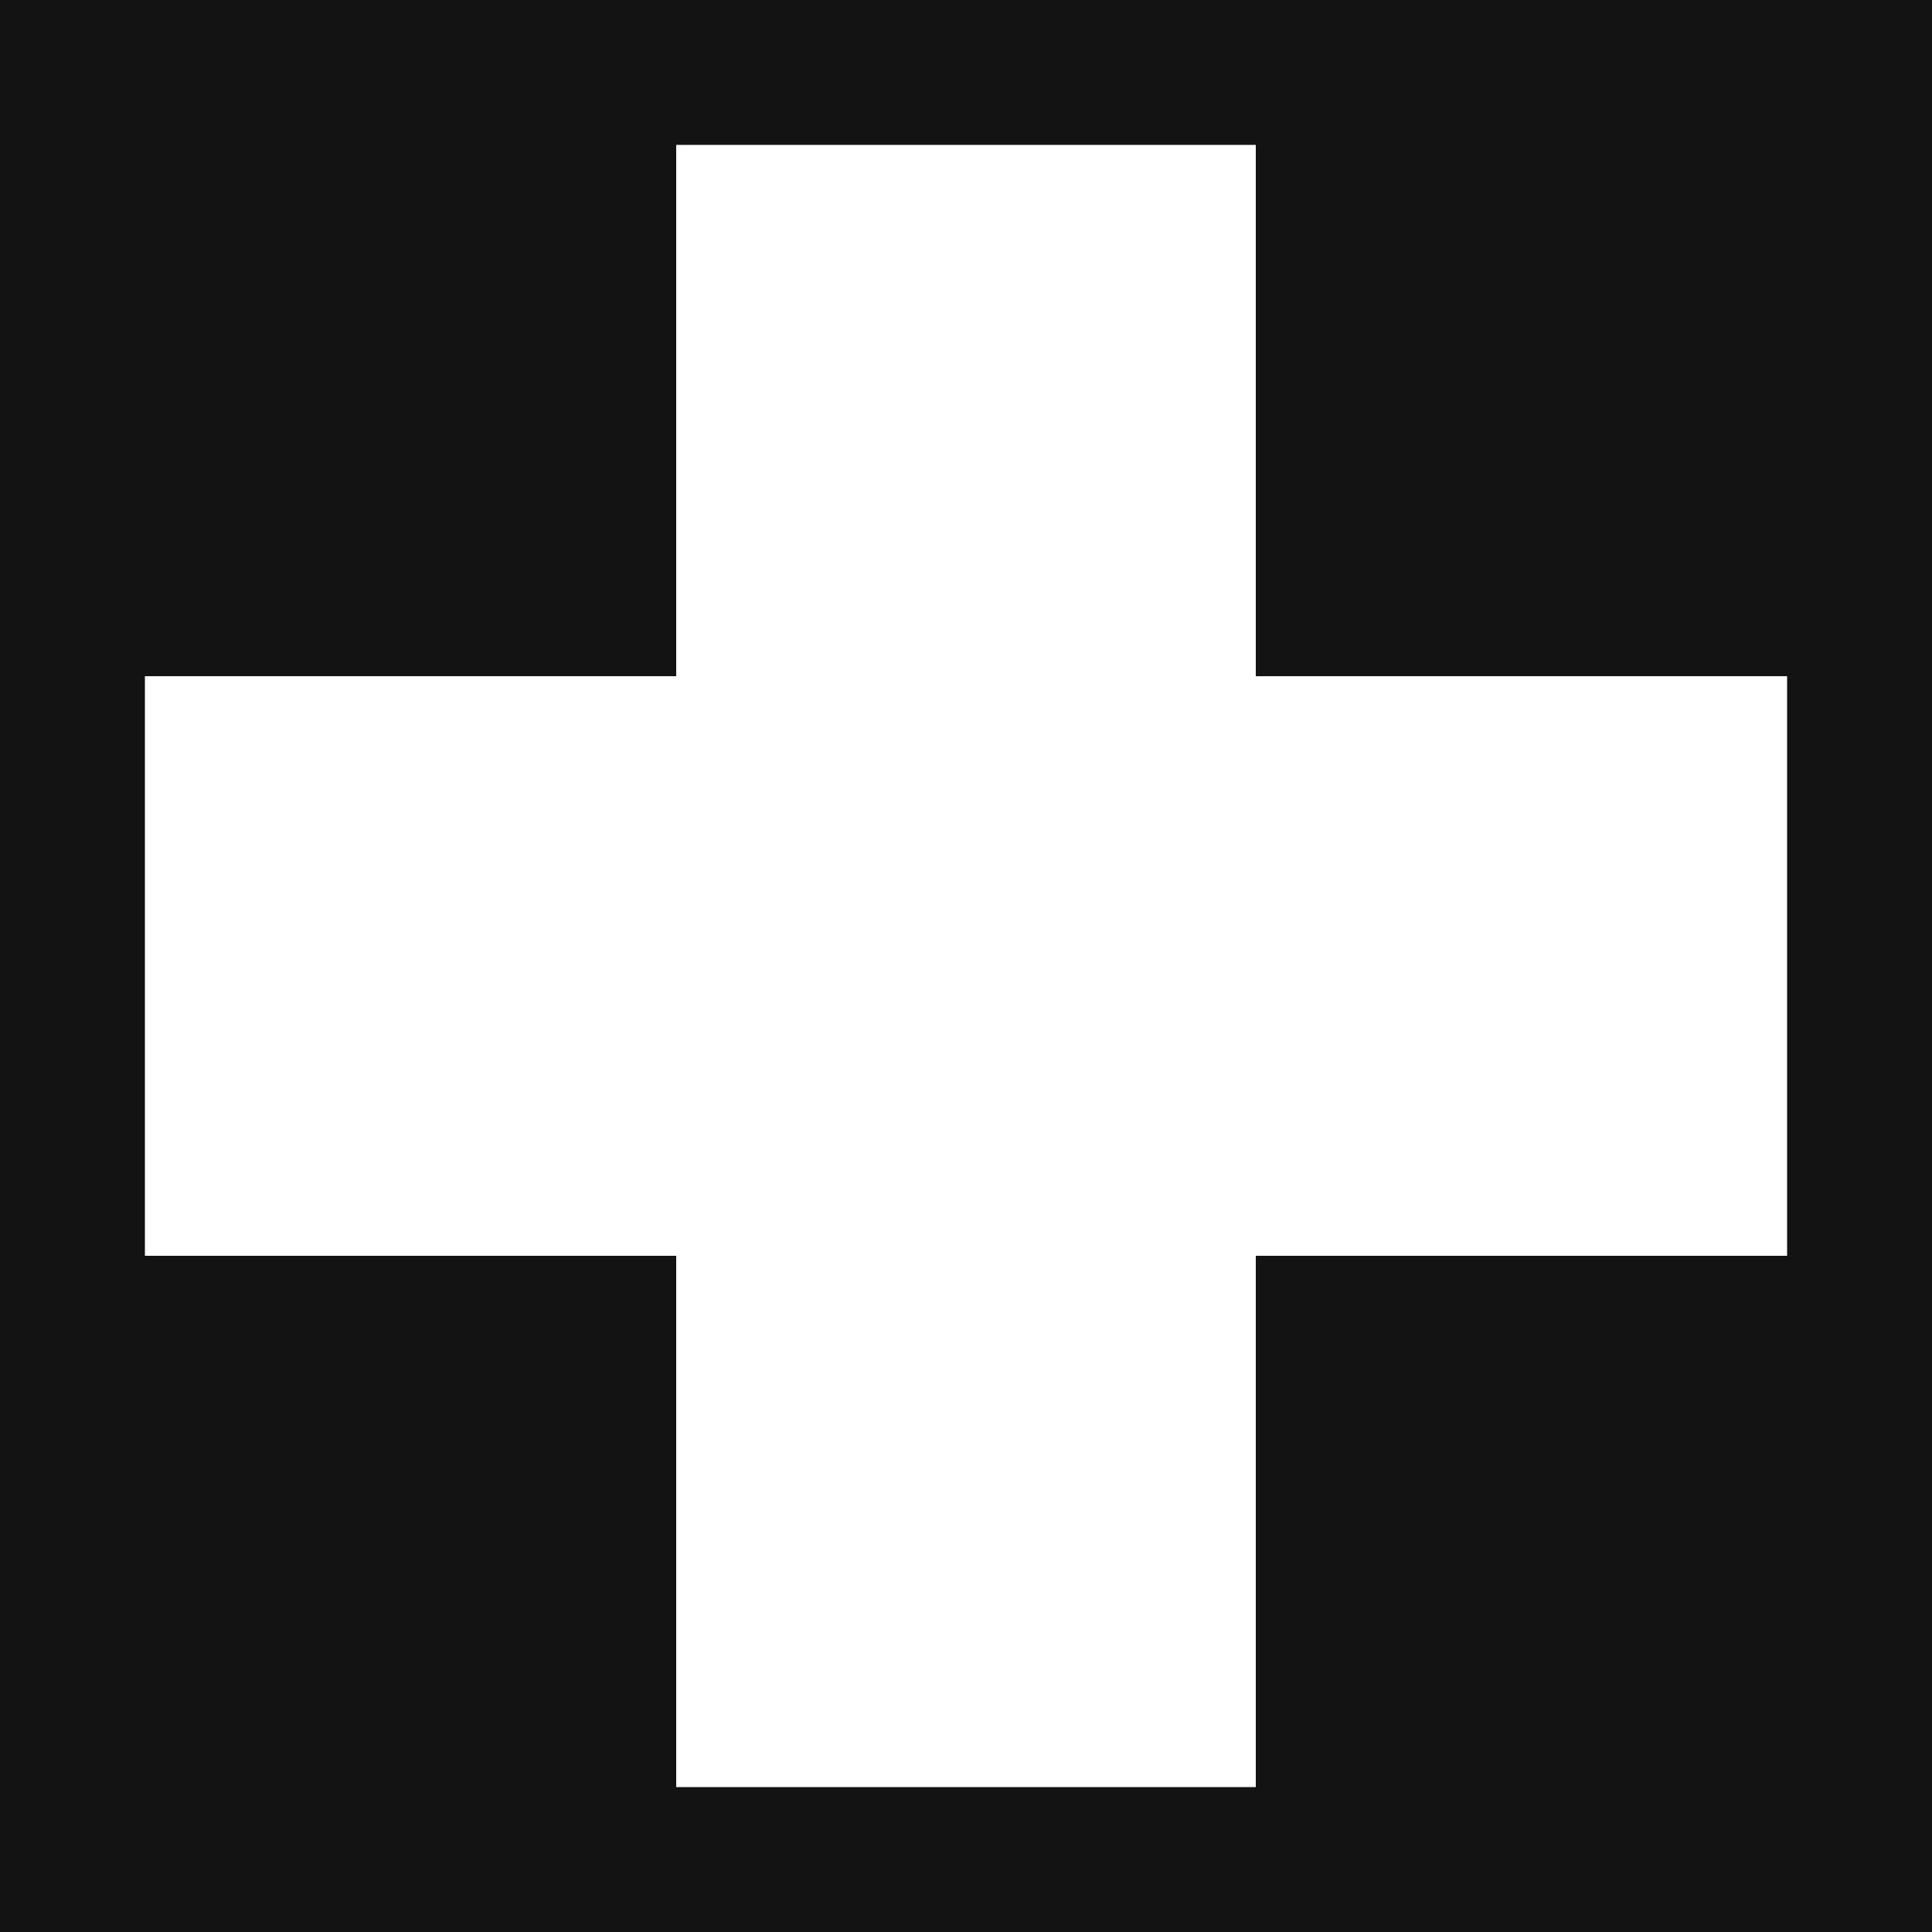
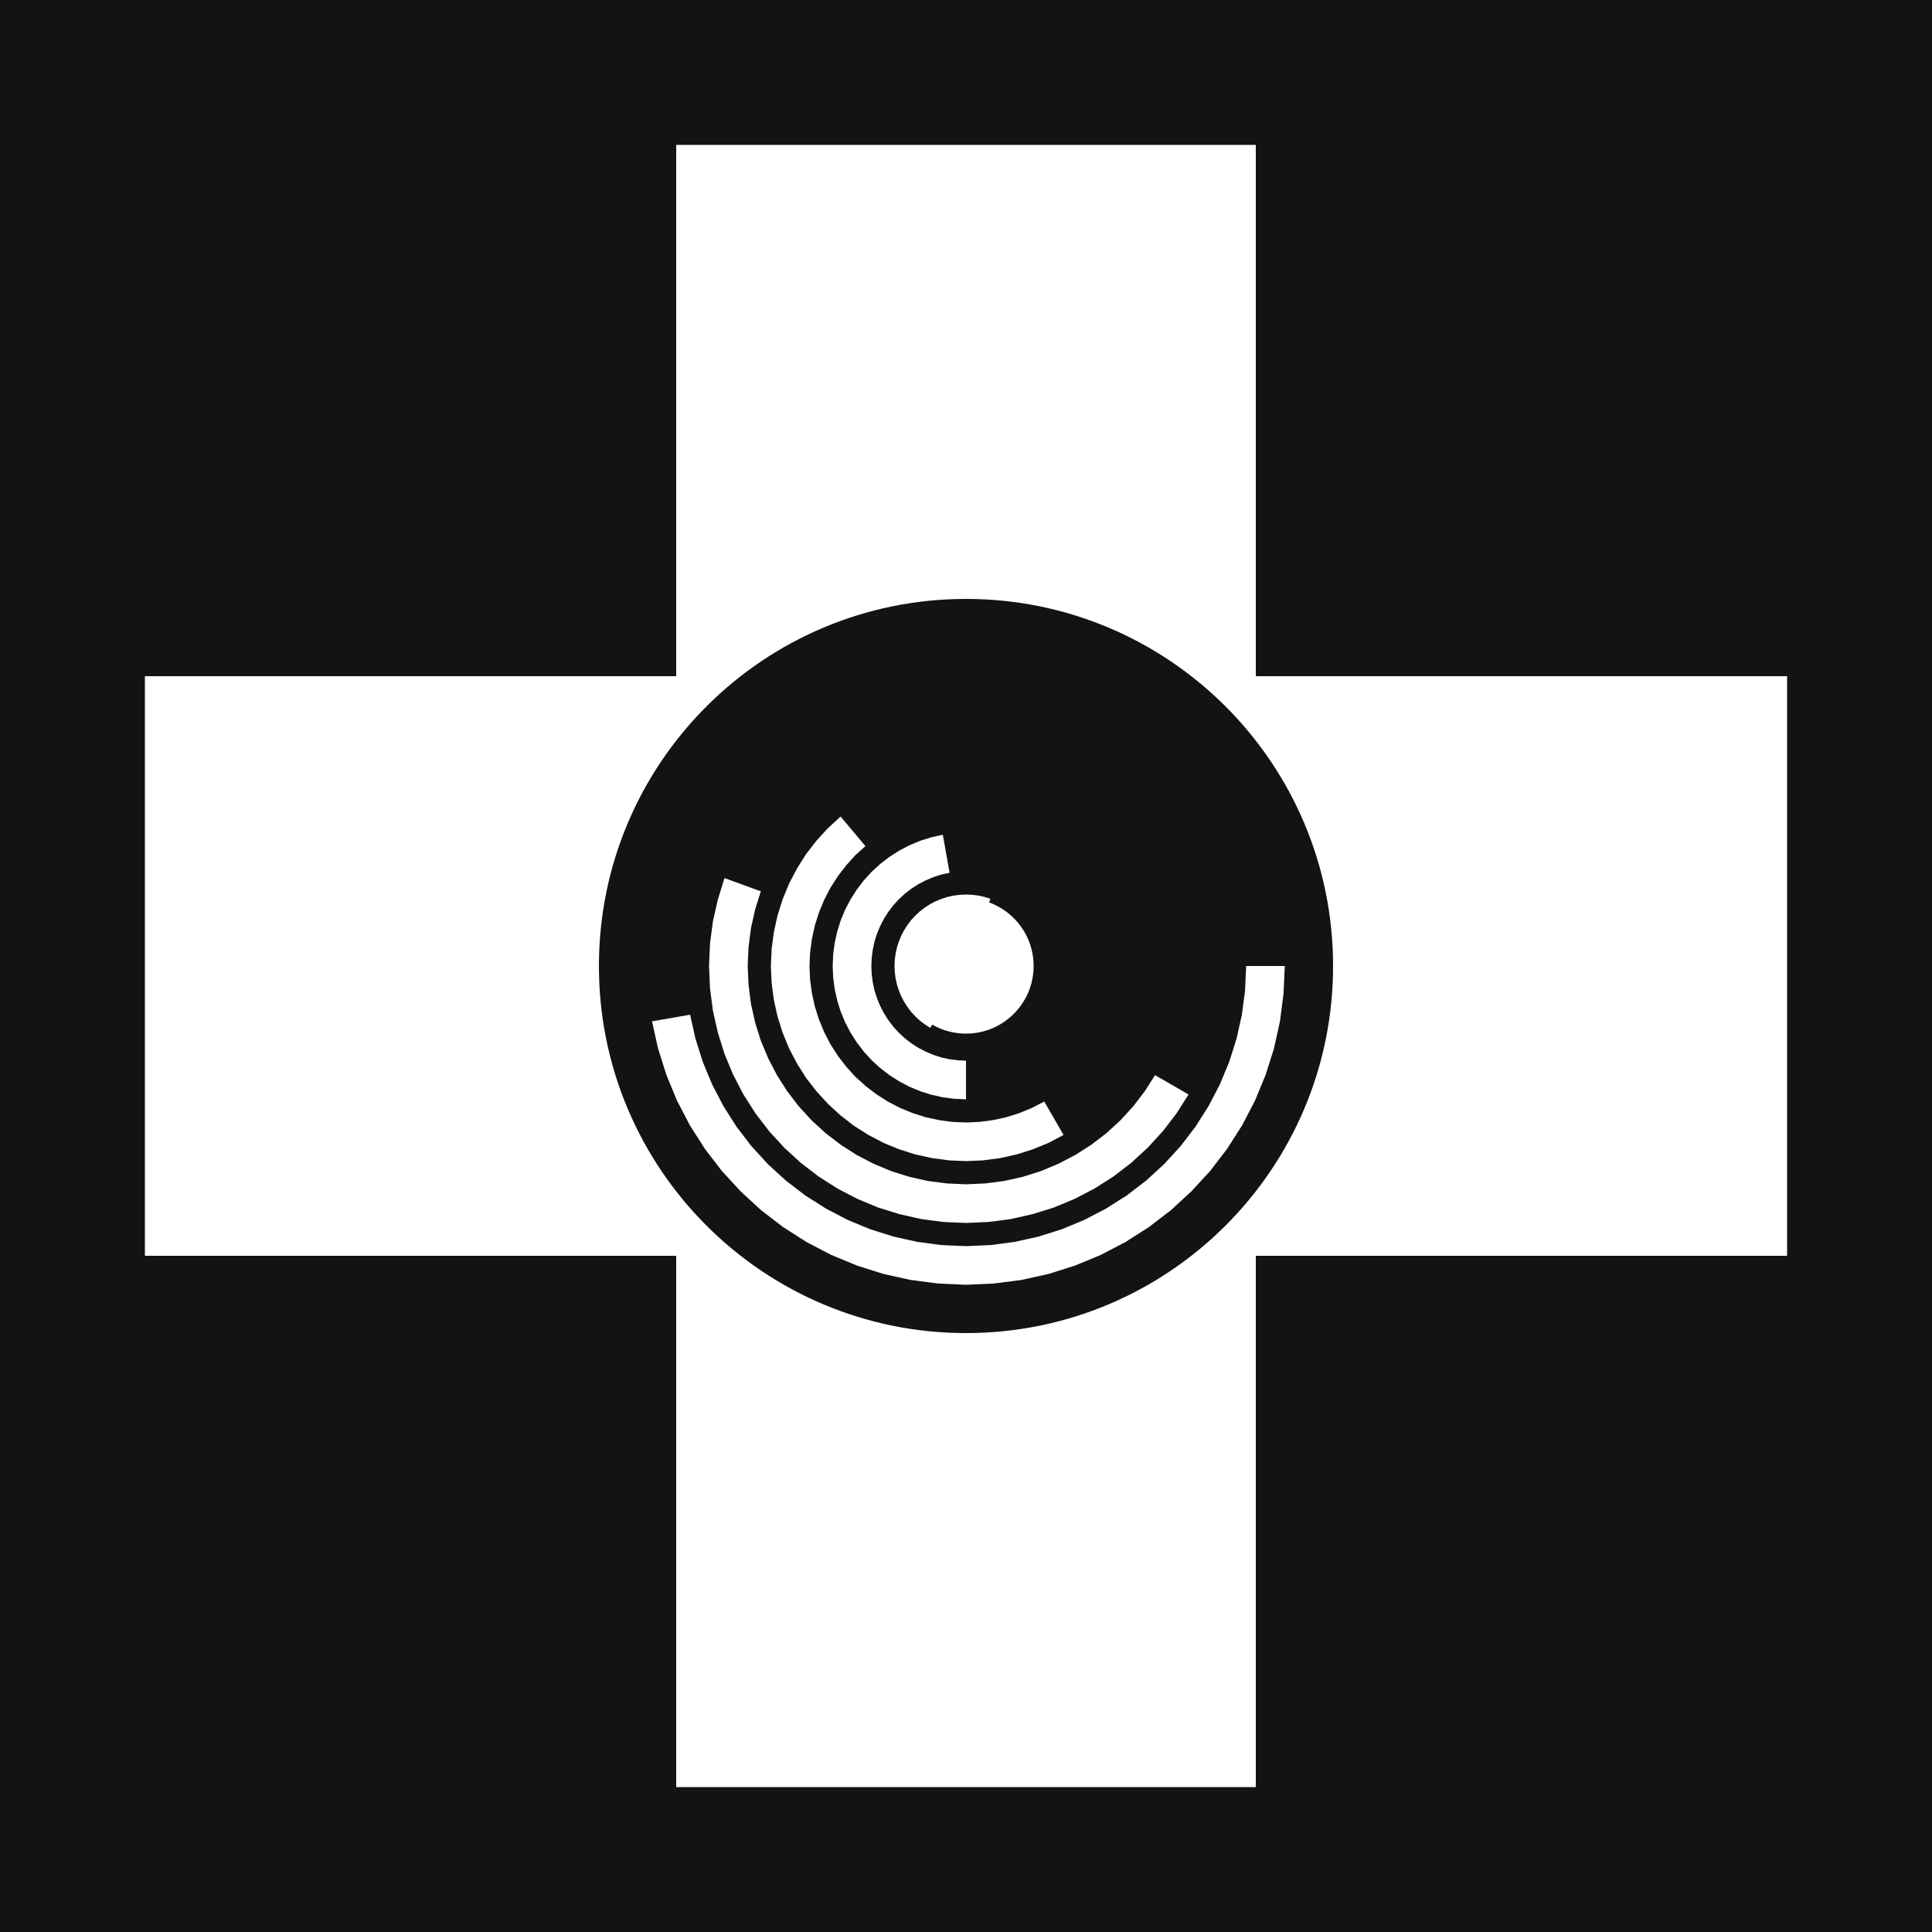
<svg xmlns="http://www.w3.org/2000/svg" width="200" height="200" viewBox="0 0 200 200">
  <rect width="200" height="200" fill="#131313" />
  <path d="M15 70 H70 V15 H130 V70 H185 V130 H130 V185 H70 V130 H15 Z" fill="#ffffff" />
+   <circle cx="100" cy="100" r="38" fill="#131313" />
+   <path d="M133.00 100.00 L132.87 102.88 L132.50 105.73 L131.88 108.54 L131.01 111.29 L129.91 113.95 L128.58 116.50 L127.03 118.93 L125.28 121.21 L123.33 123.33 L121.21 125.28 L118.93 127.03 L116.50 128.58 L113.95 129.91 L111.29 131.01 L108.54 131.88 L105.73 132.50 L102.88 132.87 L100.00 133.00 L97.12 132.87 L94.27 132.50 L91.46 131.88 L88.71 131.01 L86.05 129.91 L83.50 128.58 L81.07 127.03 L78.79 125.28 L76.67 123.33 L74.72 121.21 L72.97 118.93 L71.42 116.50 L70.09 113.95 L68.99 111.29 L68.12 108.54 L67.50 105.73 L71.44 105.04 L71.99 107.51 L72.75 109.92 L73.72 112.26 L74.89 114.50 L76.24 116.63 L77.78 118.64 L79.49 120.51 L81.36 122.22 L83.37 123.76 L85.50 125.11 L87.74 126.28 L90.08 127.25 L92.49 128.01 L94.96 128.56 L97.47 128.89 L100.00 129.00 L102.53 128.89 L105.04 128.56 L107.51 128.01 L109.92 127.25 L112.26 126.28 L114.50 125.11 L116.63 123.76 L118.64 122.22 L120.51 120.51 L122.22 118.64 L123.76 116.63 L125.11 114.50 L126.28 112.26 L127.25 109.92 L128.01 107.51 L128.56 105.04 L128.89 102.53 L129.00 100.00 Z M123.04 113.30 L121.79 115.26 L120.38 117.10 L118.81 118.81 L117.10 120.38 L115.26 121.79 L113.30 123.04 L111.24 124.11 L109.10 125.00 L106.88 125.69 L104.62 126.20 L102.32 126.50 L100.00 126.60 L97.68 126.50 L95.38 126.20 L93.12 125.69 L90.90 125.00 L88.76 124.11 L86.70 123.04 L84.74 121.79 L82.90 120.38 L81.19 118.81 L79.62 117.10 L78.21 115.26 L76.96 113.30 L75.89 111.24 L75.00 109.10 L74.31 106.88 L73.80 104.62 L73.50 102.32 L73.40 100.00 L73.50 97.68 L73.80 95.38 L74.31 93.12 L75.00 90.90 L78.76 92.27 L78.17 94.15 L77.74 96.08 L77.49 98.03 L77.40 100.00 L77.49 101.97 L77.74 103.92 L78.17 105.85 L78.76 107.73 L79.52 109.55 L80.43 111.30 L81.49 112.96 L82.69 114.53 L84.02 115.98 L85.47 117.31 L87.04 118.51 L88.70 119.57 L90.45 120.48 L92.27 121.24 L94.15 121.83 L96.08 122.26 L98.03 122.51 L100.00 122.60 L101.97 122.51 L103.92 122.26 L105.85 121.83 L107.73 121.24 L109.55 120.48 L111.30 119.57 L112.96 118.51 L114.53 117.31 L115.98 115.98 L117.31 114.53 L118.51 112.96 L119.57 111.30 Z M110.10 117.49 L108.54 118.31 L106.91 118.98 L105.23 119.51 L103.51 119.89 L101.76 120.12 L100.00 120.20 L98.24 120.12 L96.49 119.89 L94.77 119.51 L93.09 118.98 L91.46 118.31 L89.90 117.49 L88.41 116.55 L87.02 115.47 L85.72 114.28 L84.53 112.98 L83.45 111.59 L82.51 110.10 L81.69 108.54 L81.02 106.91 L80.49 105.23 L80.11 103.51 L79.88 101.76 L79.80 100.00 L79.88 98.24 L80.11 96.49 L80.49 94.77 L81.02 93.09 L81.69 91.46 L82.51 89.90 L83.45 88.41 L84.53 87.02 L85.72 85.72 L87.02 84.53 L89.59 87.59 L88.54 88.54 L87.59 89.59 L86.73 90.71 L85.97 91.90 L85.32 93.15 L84.78 94.46 L84.35 95.81 L84.05 97.19 L83.86 98.59 L83.80 100.00 L83.86 101.41 L84.05 102.81 L84.35 104.19 L84.78 105.54 L85.32 106.85 L85.97 108.10 L86.73 109.29 L87.59 110.41 L88.54 111.46 L89.59 112.41 L90.71 113.27 L91.90 114.03 L93.15 114.68 L94.46 115.22 L95.81 115.65 L97.19 115.95 L98.59 116.14 L100.00 116.20 L101.41 116.14 L102.81 115.95 L104.19 115.65 L105.54 115.22 L106.85 114.68 L108.10 114.03 Z M100.00 113.80 L98.80 113.75 L97.60 113.59 L96.43 113.33 L95.28 112.97 L94.17 112.51 L93.10 111.95 L92.08 111.30 L91.13 110.57 L90.24 109.76 L89.43 108.87 L88.70 107.92 L88.05 106.90 L87.49 105.83 L87.03 104.72 L86.67 103.57 L86.41 102.40 L86.25 101.20 L86.20 100.00 L86.25 98.80 L86.41 97.60 L86.67 96.43 L87.03 95.28 L87.49 94.17 L88.05 93.10 L88.70 92.08 L89.43 91.13 L90.24 90.24 L91.13 89.43 L92.08 88.70 L93.10 88.05 L94.17 87.49 L95.28 87.03 L96.43 86.67 L97.60 86.41 L98.30 90.35 L97.46 90.53 L96.65 90.79 L95.86 91.12 L95.10 91.51 L94.38 91.97 L93.70 92.49 L93.07 93.07 L92.49 93.70 L91.97 94.38 L91.51 95.10 L91.12 95.86 L90.79 96.65 L90.53 97.46 L90.35 98.30 L90.24 99.15 L90.20 100.00 L90.24 100.85 L90.35 101.70 L90.53 102.54 L90.79 103.35 L91.12 104.14 L91.51 104.90 L91.97 105.62 L92.49 106.30 L93.07 106.93 L93.70 107.51 L94.38 108.03 L95.10 108.49 L95.86 108.88 L96.65 109.21 L97.46 109.47 L98.30 109.65 L99.15 109.76 L100.00 109.80 Z M96.30 106.41 L95.76 106.06 L95.24 105.67 L94.77 105.23 L94.33 104.76 L93.94 104.24 L93.59 103.70 L93.29 103.13 L93.05 102.53 L92.85 101.92 L92.71 101.28 L92.63 100.64 L92.60 100.00 L92.63 99.36 L92.71 98.72 L92.85 98.08 L93.05 97.47 L93.29 96.87 L93.59 96.30 L93.94 95.76 L94.33 95.24 L94.77 94.77 L95.24 94.33 L95.76 93.94 L96.30 93.59 L96.87 93.29 L97.47 93.05 L98.08 92.85 L98.72 92.71 L99.36 92.63 L100.00 92.60 L100.64 92.63 L101.28 92.71 L101.92 92.85 L102.53 93.05 L101.16 96.81 L100.88 96.72 L100.59 96.65 L100.30 96.61 L100.00 96.60 L99.70 96.61 L99.41 96.65 L99.12 96.72 L98.84 96.81 L98.56 96.92 L98.30 97.06 L98.05 97.21 L97.81 97.40 L97.60 97.60 L97.40 97.81 L97.21 98.05 L97.06 98.30 L96.92 98.56 L96.81 98.84 L96.72 99.12 L96.65 99.41 L96.61 99.70 L96.60 100.00 L96.61 100.30 L96.65 100.59 L96.72 100.88 L96.81 101.16 L96.92 101.44 L97.06 101.70 L97.21 101.95 L97.40 102.19 L97.60 102.40 L97.81 102.60 L98.05 102.79 L98.30 102.94 Z" fill="#ffffff" />
+   <circle cx="100" cy="100" r="7" fill="#ffffff" />
</svg>
